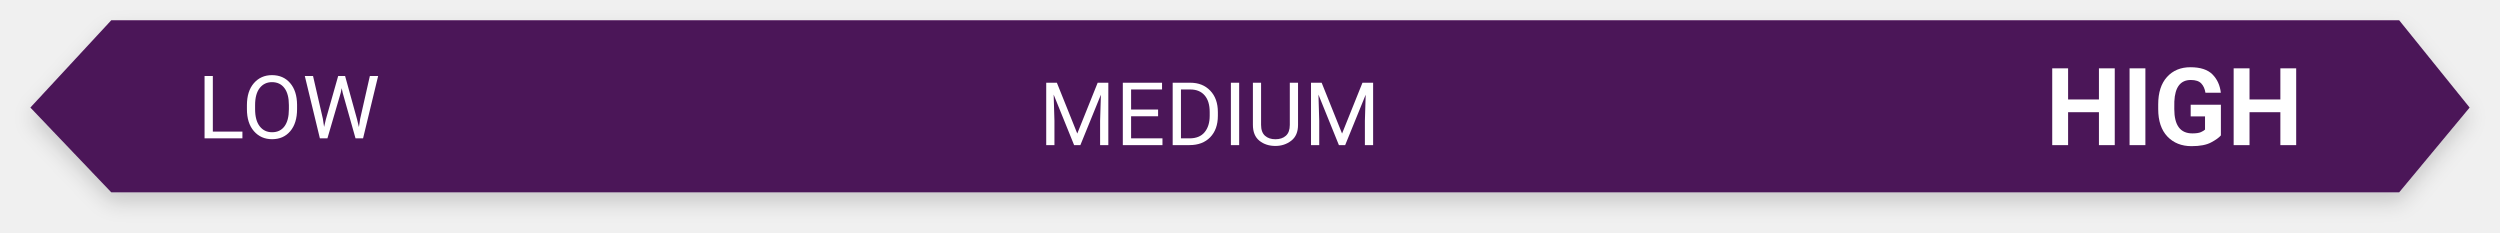
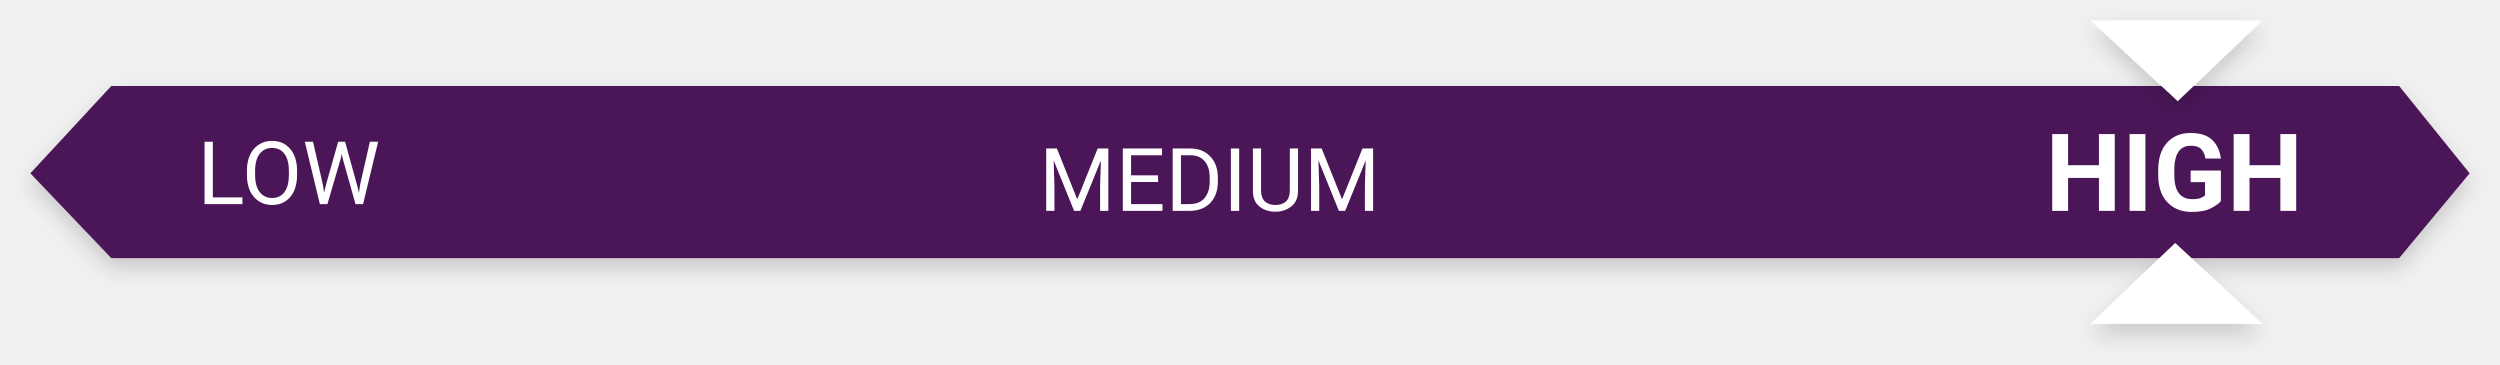
- <svg xmlns="http://www.w3.org/2000/svg" width="740.863" height="69" viewBox="0 0 740.863 69">
+ <svg xmlns="http://www.w3.org/2000/svg" width="740.864" height="107.979" viewBox="0 0 740.864 107.979">
  <defs>
-     <filter id="Tracciato_133" x="0" y="0" width="740.863" height="69" filterUnits="userSpaceOnUse">
+     <filter id="Tracciato_133" x="0" y="19.489" width="740.864" height="69" filterUnits="userSpaceOnUse">
      <feOffset dy="3" input="SourceAlpha" />
      <feGaussianBlur stdDeviation="3" result="blur" />
      <feFlood flood-opacity="0.161" />
      <feComposite operator="in" in2="blur" />
      <feComposite in="SourceGraphic" />
    </filter>
+     <filter id="Tracciato_133-2" x="610.489" y="0" width="69" height="41.979" filterUnits="userSpaceOnUse">
+       <feOffset dy="3" input="SourceAlpha" />
+       <feGaussianBlur stdDeviation="3" result="blur-2" />
+       <feFlood flood-opacity="0.161" />
+       <feComposite operator="in" in2="blur-2" />
+       <feComposite in="SourceGraphic" />
+     </filter>
+     <filter id="Tracciato_133-3" x="610.489" y="66" width="69" height="41.979" filterUnits="userSpaceOnUse">
+       <feOffset dy="3" input="SourceAlpha" />
+       <feGaussianBlur stdDeviation="3" result="blur-3" />
+       <feFlood flood-opacity="0.161" />
+       <feComposite operator="in" in2="blur-3" />
+       <feComposite in="SourceGraphic" />
+     </filter>
  </defs>
-   <g id="Raggruppa_80" data-name="Raggruppa 80" transform="translate(-4999.021 -5375)">
-     <g transform="matrix(1, 0, 0, 1, 4999.02, 5375)" filter="url(#Tracciato_133)">
-       <path id="Tracciato_133-2" data-name="Tracciato 133" d="M0,0H678l20.885,25.873L678,51H0L-23.979,25.873Z" transform="translate(32.98 6)" fill="#4c1659" />
+   <g id="Raggruppa_81" data-name="Raggruppa 81" transform="translate(-5726 -5062.511)">
+     <g id="Raggruppa_80" data-name="Raggruppa 80" transform="translate(726.979 -293)">
+       <g transform="matrix(1, 0, 0, 1, 4999.02, 5355.51)" filter="url(#Tracciato_133)">
+         <path id="Tracciato_133-4" data-name="Tracciato 133" d="M0,0H678l20.885,25.873L678,51H0L-23.979,25.873Z" transform="translate(32.98 25.49)" fill="#4c1659" />
+       </g>
+       <text id="LOW" transform="translate(5057.5 5416)" fill="#fff" font-size="26" font-family="Roboto-Regular, Roboto">
+         <tspan x="0" y="0">LOW</tspan>
+       </text>
+       <text id="MEDIUM" transform="translate(5306.922 5418)" fill="#fff" font-size="26" font-family="Roboto-Regular, Roboto">
+         <tspan x="0" y="0">MEDIUM</tspan>
+       </text>
+       <text id="HIGH" transform="translate(5605.156 5418)" fill="#fff" font-size="32" font-family="Roboto-Bold, Roboto" font-weight="700">
+         <tspan x="0" y="0">HIGH</tspan>
+       </text>
    </g>
-     <text id="LOW" transform="translate(5057.5 5416)" fill="#fff" font-size="26" font-family="Roboto-Regular, Roboto">
-       <tspan x="0" y="0">LOW</tspan>
-     </text>
-     <text id="MEDIUM" transform="translate(5357.5 5418)" fill="#fff" font-size="26" font-family="Roboto-Regular, Roboto">
-       <tspan x="-50.578" y="0">MEDIUM</tspan>
-     </text>
-     <text id="HIGH" transform="translate(5681.5 5418)" fill="#fff" font-size="32" font-family="Roboto-Bold, Roboto" font-weight="700">
-       <tspan x="-76.344" y="0">HIGH</tspan>
-     </text>
+     <g id="Raggruppa_78" data-name="Raggruppa 78" transform="translate(559)">
+       <g transform="matrix(1, 0, 0, 1, 5167, 5062.51)" filter="url(#Tracciato_133-2)">
+         <path id="Tracciato_133-5" data-name="Tracciato 133" d="M0,0V51L-23.979,25.873Z" transform="translate(619.49 6) rotate(-90)" fill="#fff" />
+       </g>
+       <g transform="matrix(1, 0, 0, 1, 5167, 5062.51)" filter="url(#Tracciato_133-3)">
+         <path id="Tracciato_133-6" data-name="Tracciato 133" d="M0,0V51L-23.979,25.873Z" transform="translate(670.49 95.98) rotate(90)" fill="#fff" />
+       </g>
+     </g>
  </g>
</svg>
